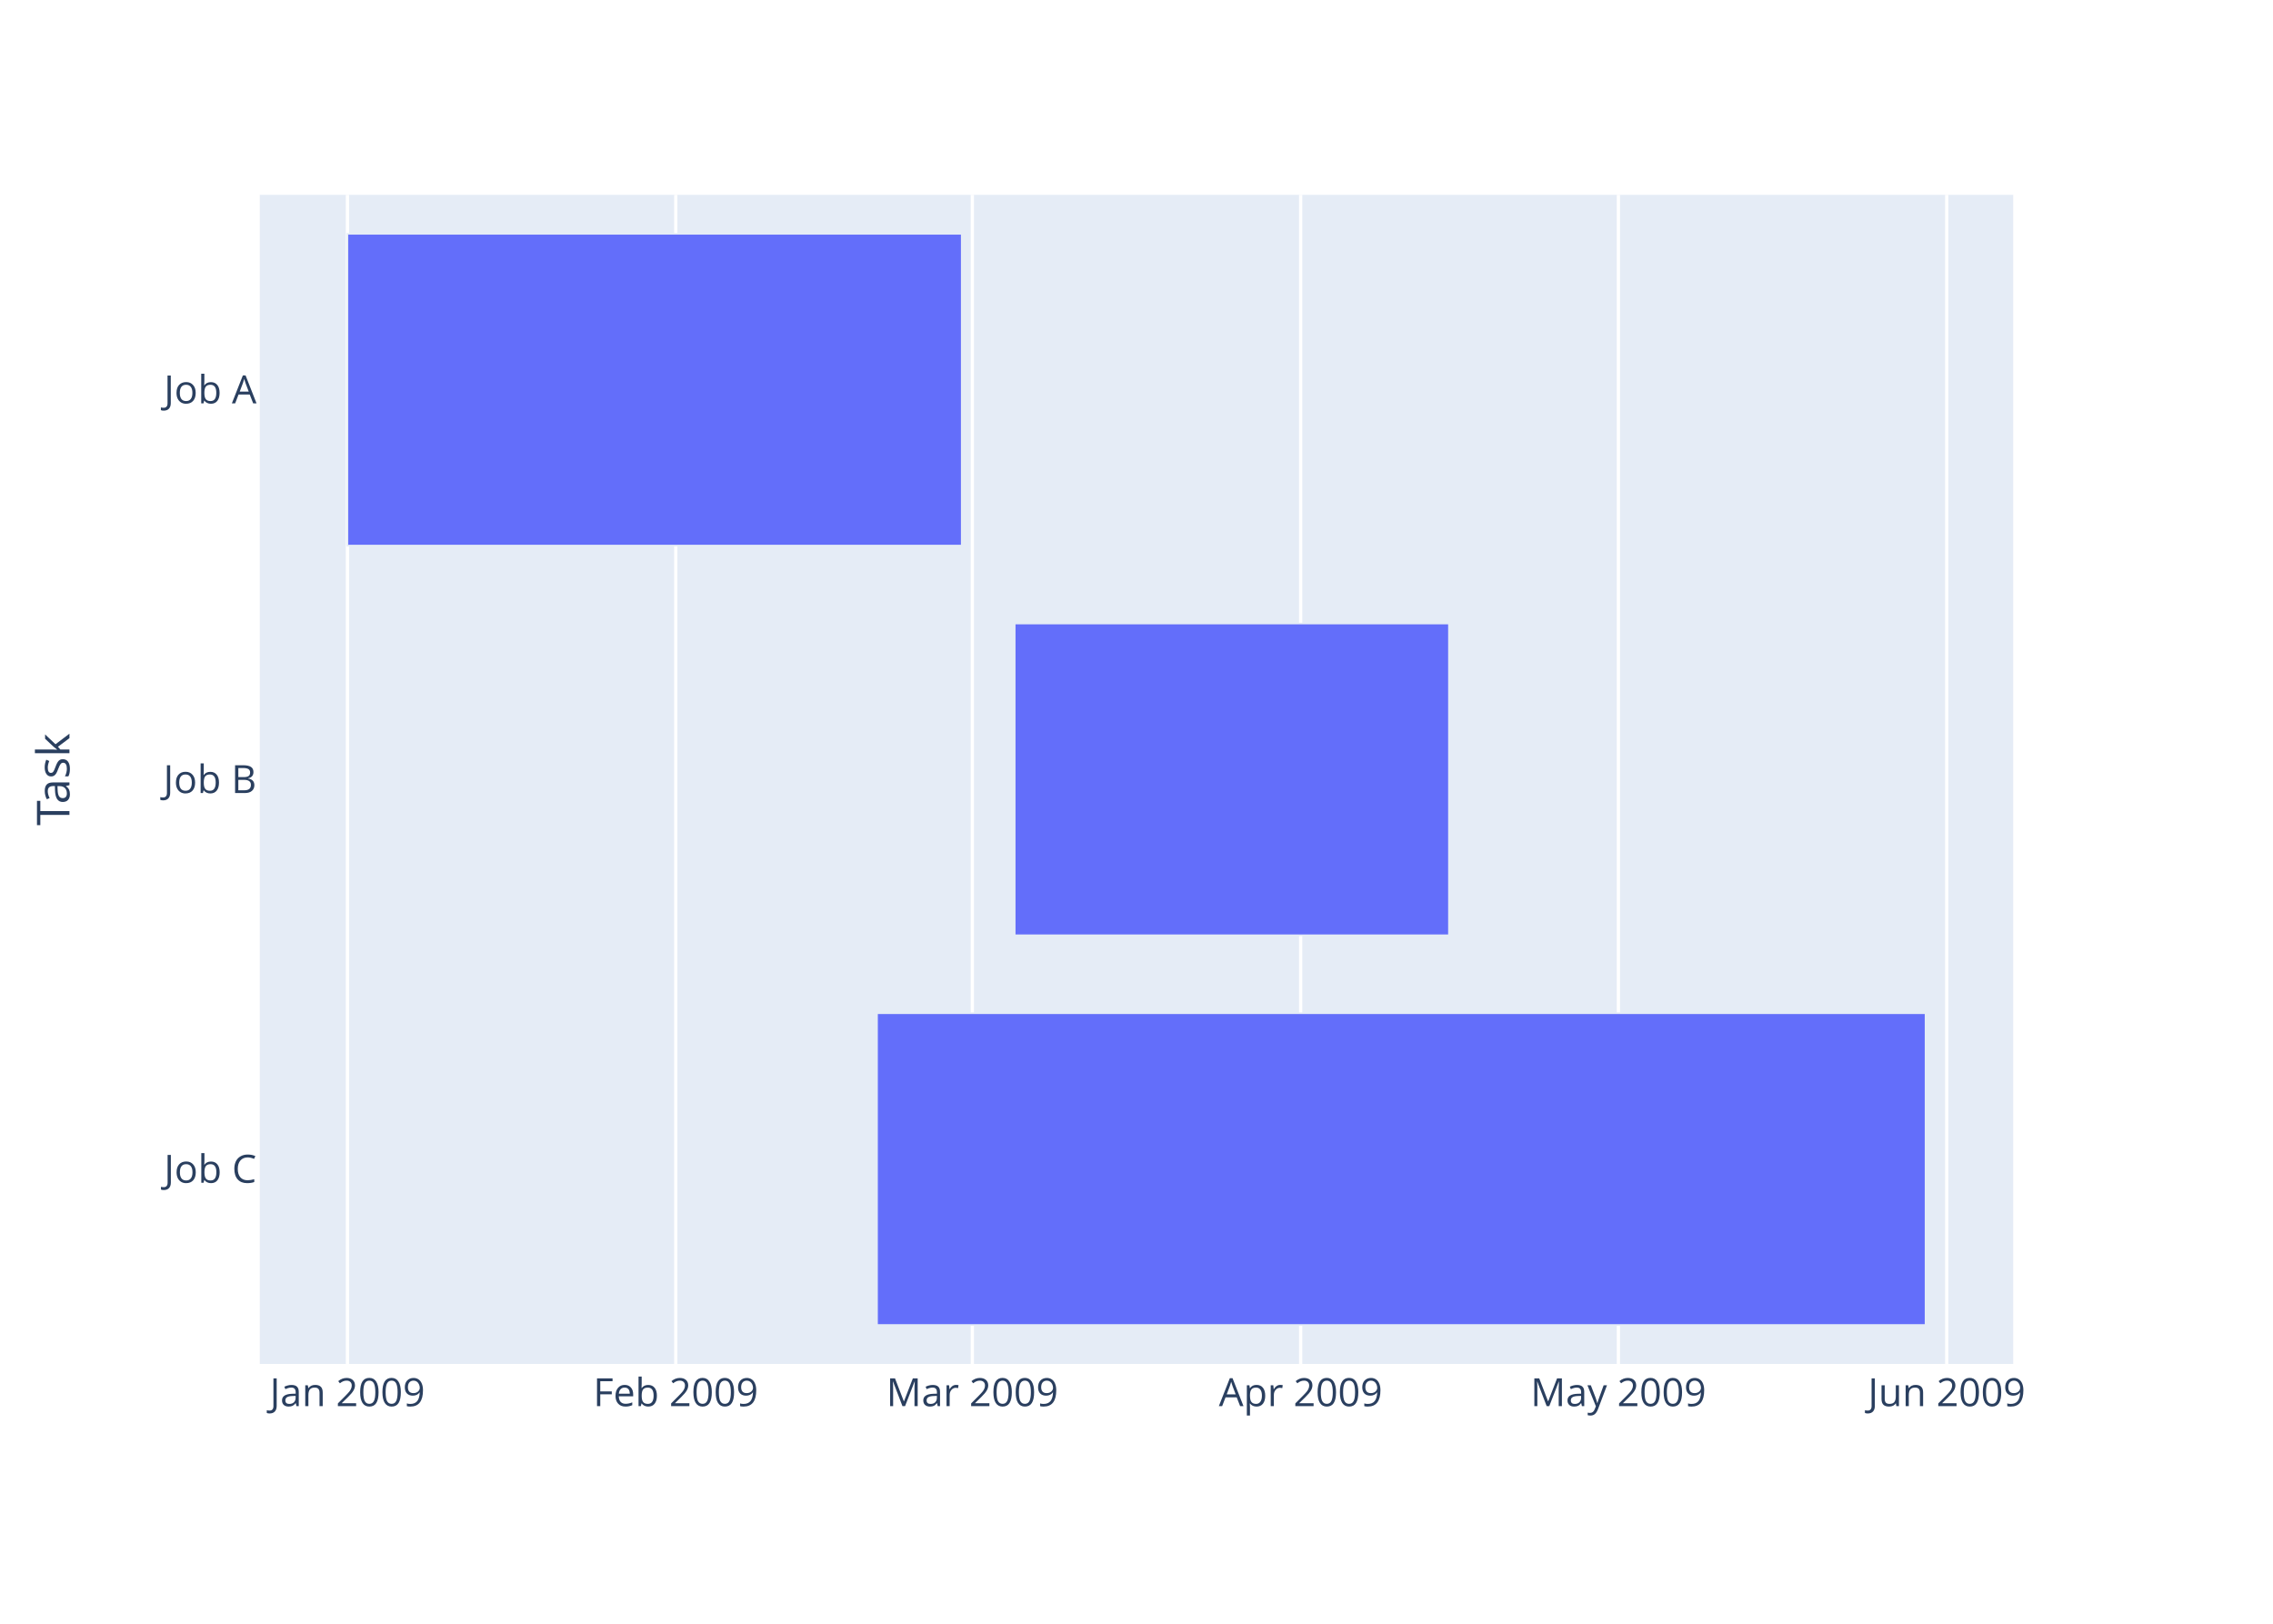
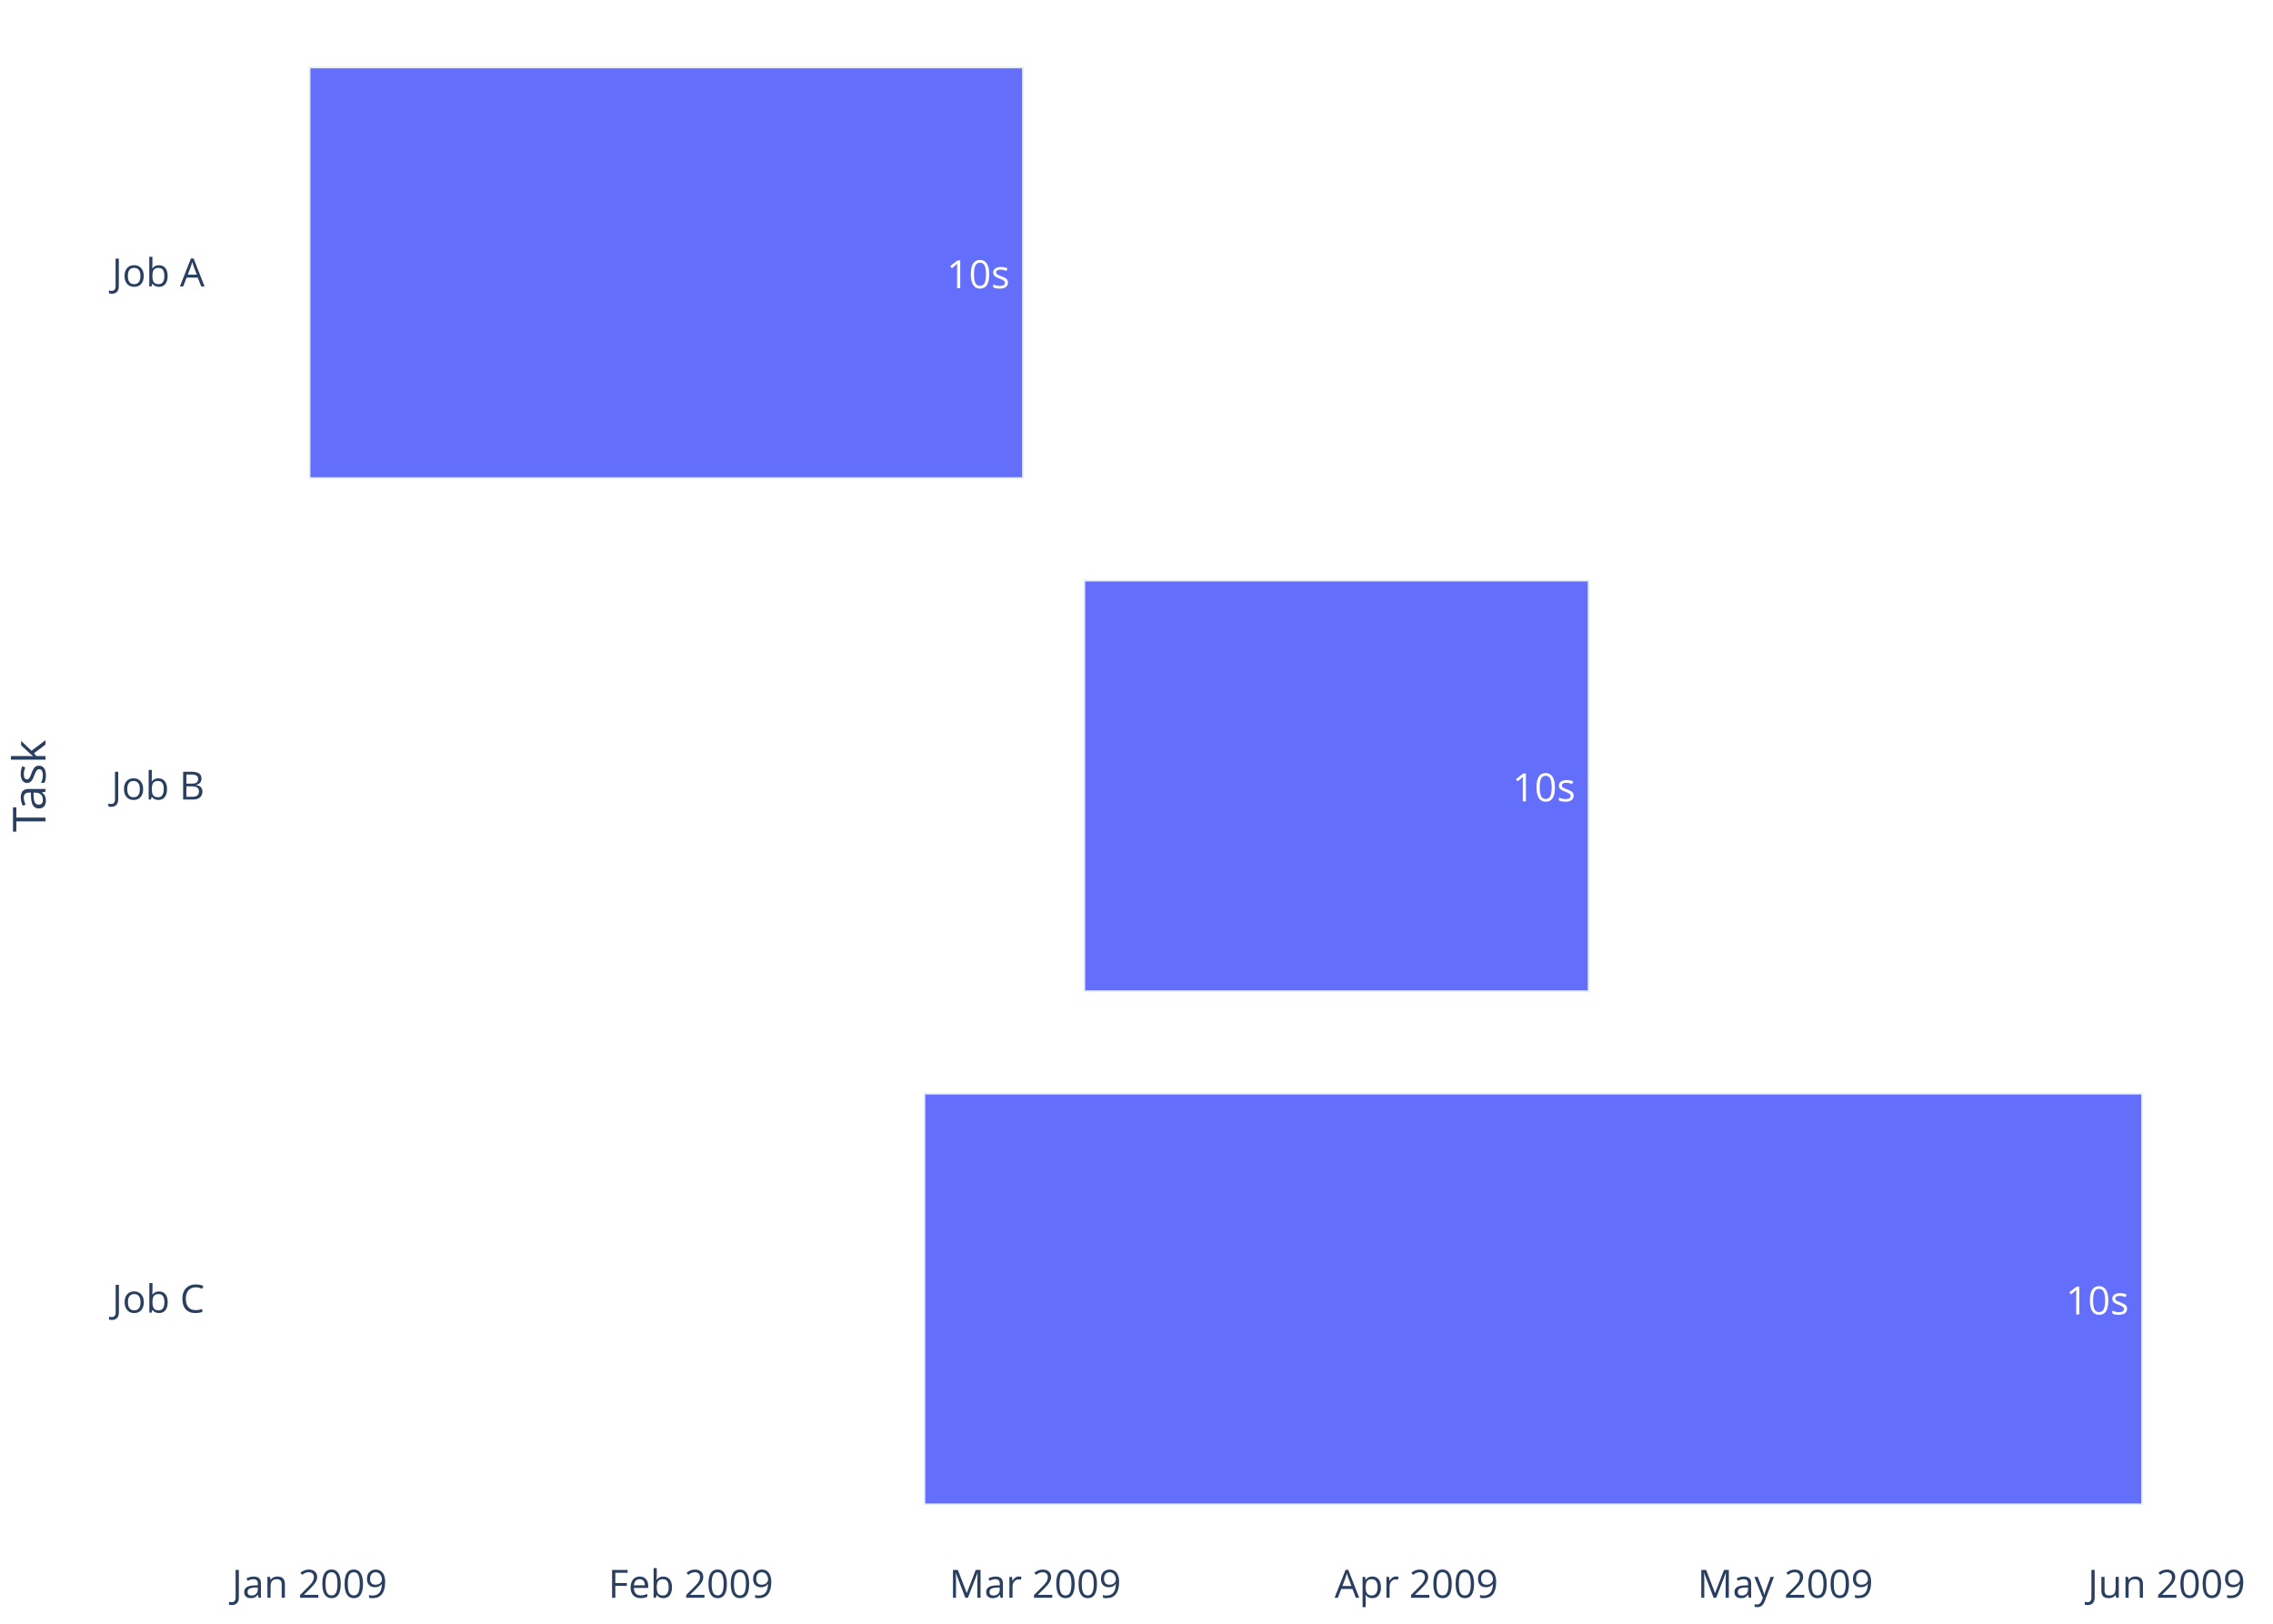
<svg xmlns="http://www.w3.org/2000/svg" class="main-svg" width="700" height="500" style="" viewBox="0 0 700 500">
  <rect x="0" y="0" width="700" height="500" style="fill: rgb(255, 255, 255); fill-opacity: 1;" />
-   <defs id="defs-703ade">
+   <defs id="defs-469e11">
    <g class="clips">
-       <clipPath id="clip703adexyplot" class="plotclip">
-         <rect width="540" height="360" />
+       <clipPath id="clip469e11xyplot" class="plotclip">
+         <rect width="627" height="474" />
      </clipPath>
-       <clipPath class="axesclip" id="clip703adex">
-         <rect x="80" y="0" width="540" height="500" />
+       <clipPath class="axesclip" id="clip469e11x">
+         <rect x="64" y="0" width="627" height="500" />
      </clipPath>
-       <clipPath class="axesclip" id="clip703adey">
-         <rect x="0" y="60" width="700" height="360" />
+       <clipPath class="axesclip" id="clip469e11y">
+         <rect x="0" y="5" width="700" height="474" />
      </clipPath>
-       <clipPath class="axesclip" id="clip703adexy">
-         <rect x="80" y="60" width="540" height="360" />
+       <clipPath class="axesclip" id="clip469e11xy">
+         <rect x="64" y="5" width="627" height="474" />
      </clipPath>
    </g>
    <g class="gradients" />
    <g class="patterns" />
  </defs>
  <g class="bglayer">
-     <rect class="bg" x="80" y="60" width="540" height="360" style="fill: rgb(229, 236, 246); fill-opacity: 1; stroke-width: 0;" />
+     <rect class="bg" x="64" y="5" width="627" height="474" style="fill: rgb(255, 255, 255); fill-opacity: 1; stroke-width: 0;" />
  </g>
  <g class="layer-below">
    <g class="imagelayer" />
    <g class="shapelayer" />
  </g>
  <g class="cartesianlayer">
    <g class="subplot xy">
      <g class="layer-subplot">
        <g class="shapelayer" />
        <g class="imagelayer" />
      </g>
      <g class="minor-gridlayer">
        <g class="x" />
        <g class="y" />
      </g>
      <g class="gridlayer">
        <g class="x">
-           <path class="xgrid crisp" transform="translate(107,0)" d="M0,60v360" style="stroke: rgb(255, 255, 255); stroke-opacity: 1; stroke-width: 1px;" />
-           <path class="xgrid crisp" transform="translate(208.11,0)" d="M0,60v360" style="stroke: rgb(255, 255, 255); stroke-opacity: 1; stroke-width: 1px;" />
-           <path class="xgrid crisp" transform="translate(299.44,0)" d="M0,60v360" style="stroke: rgb(255, 255, 255); stroke-opacity: 1; stroke-width: 1px;" />
-           <path class="xgrid crisp" transform="translate(400.56,0)" d="M0,60v360" style="stroke: rgb(255, 255, 255); stroke-opacity: 1; stroke-width: 1px;" />
-           <path class="xgrid crisp" transform="translate(498.41,0)" d="M0,60v360" style="stroke: rgb(255, 255, 255); stroke-opacity: 1; stroke-width: 1px;" />
-           <path class="xgrid crisp" transform="translate(599.52,0)" d="M0,60v360" style="stroke: rgb(255, 255, 255); stroke-opacity: 1; stroke-width: 1px;" />
+           <path class="xgrid crisp" transform="translate(95.35,0)" d="M0,5v474" style="stroke: rgb(255, 255, 255); stroke-opacity: 1; stroke-width: 1px;" />
+           <path class="xgrid crisp" transform="translate(212.75,0)" d="M0,5v474" style="stroke: rgb(255, 255, 255); stroke-opacity: 1; stroke-width: 1px;" />
+           <path class="xgrid crisp" transform="translate(318.8,0)" d="M0,5v474" style="stroke: rgb(255, 255, 255); stroke-opacity: 1; stroke-width: 1px;" />
+           <path class="xgrid crisp" transform="translate(436.2,0)" d="M0,5v474" style="stroke: rgb(255, 255, 255); stroke-opacity: 1; stroke-width: 1px;" />
+           <path class="xgrid crisp" transform="translate(549.82,0)" d="M0,5v474" style="stroke: rgb(255, 255, 255); stroke-opacity: 1; stroke-width: 1px;" />
+           <path class="xgrid crisp" transform="translate(667.22,0)" d="M0,5v474" style="stroke: rgb(255, 255, 255); stroke-opacity: 1; stroke-width: 1px;" />
        </g>
        <g class="y" />
      </g>
      <g class="zerolinelayer" />
      <path class="xlines-below" />
      <path class="ylines-below" />
      <g class="overlines-below" />
      <g class="xaxislayer-below" />
      <g class="yaxislayer-below" />
      <g class="overaxes-below" />
-       <g class="plot" transform="translate(80,60)" clip-path="url(#clip703adexyplot)">
+       <g class="plot" transform="translate(64,5)" clip-path="url(#clip469e11xyplot)">
        <g class="barlayer mlayer">
          <g class="trace bars" style="opacity: 1;">
            <g class="points">
              <g class="point">
-                 <path d="M27,12V108H216.18V12Z" style="vector-effect: non-scaling-stroke; opacity: 1; stroke-width: 0.5px; fill: rgb(99, 110, 250); fill-opacity: 1; stroke: rgb(229, 236, 246); stroke-opacity: 1;" />
+                 <path d="M31.35,15.8V142.2H251.01V15.8Z" style="vector-effect: non-scaling-stroke; opacity: 1; stroke-width: 0.5px; fill: rgb(99, 110, 250); fill-opacity: 1; stroke: rgb(229, 236, 246); stroke-opacity: 1;" />
+                 <text class="bartext bartext-inside" text-anchor="middle" data-notex="1" x="0" y="0" style="font-family: 'Open Sans', verdana, arial, sans-serif; font-size: 12px; fill: rgb(255, 255, 255); fill-opacity: 1; white-space: pre;" transform="translate(237.2444,83.75)">10s</text>
              </g>
              <g class="point">
-                 <path d="M232.49,132V228H366.22V132Z" style="vector-effect: non-scaling-stroke; opacity: 1; stroke-width: 0.5px; fill: rgb(99, 110, 250); fill-opacity: 1; stroke: rgb(229, 236, 246); stroke-opacity: 1;" />
+                 <path d="M269.95,173.8V300.2H425.22V173.8Z" style="vector-effect: non-scaling-stroke; opacity: 1; stroke-width: 0.5px; fill: rgb(99, 110, 250); fill-opacity: 1; stroke: rgb(229, 236, 246); stroke-opacity: 1;" />
+                 <text class="bartext bartext-inside" text-anchor="middle" data-notex="1" x="0" y="0" style="font-family: 'Open Sans', verdana, arial, sans-serif; font-size: 12px; fill: rgb(255, 255, 255); fill-opacity: 1; white-space: pre;" transform="translate(411.4544,241.75)">10s</text>
              </g>
              <g class="point">
-                 <path d="M190.09,252V348H513V252Z" style="vector-effect: non-scaling-stroke; opacity: 1; stroke-width: 0.5px; fill: rgb(99, 110, 250); fill-opacity: 1; stroke: rgb(229, 236, 246); stroke-opacity: 1;" />
+                 <path d="M220.71,331.8V458.2H595.65V331.8Z" style="vector-effect: non-scaling-stroke; opacity: 1; stroke-width: 0.5px; fill: rgb(99, 110, 250); fill-opacity: 1; stroke: rgb(229, 236, 246); stroke-opacity: 1;" />
+                 <text class="bartext bartext-inside" text-anchor="middle" data-notex="1" x="0" y="0" style="font-family: 'Open Sans', verdana, arial, sans-serif; font-size: 12px; fill: rgb(255, 255, 255); fill-opacity: 1; white-space: pre;" transform="translate(581.8844,399.75)">10s</text>
              </g>
            </g>
          </g>
        </g>
      </g>
      <g class="overplot" />
      <path class="xlines-above crisp" d="M0,0" style="fill: none;" />
      <path class="ylines-above crisp" d="M0,0" style="fill: none;" />
      <g class="overlines-above" />
      <g class="xaxislayer-above">
        <g class="xtick">
-           <text text-anchor="middle" x="0" y="433" transform="translate(107,0)" style="font-family: 'Open Sans', verdana, arial, sans-serif; font-size: 12px; fill: rgb(42, 63, 95); fill-opacity: 1; white-space: pre; opacity: 1;">Jan 2009</text>
+           <text text-anchor="middle" x="0" y="492" transform="translate(95.35,0)" style="font-family: 'Open Sans', verdana, arial, sans-serif; font-size: 12px; fill: rgb(42, 63, 95); fill-opacity: 1; white-space: pre; opacity: 1;">Jan 2009</text>
        </g>
        <g class="xtick">
-           <text text-anchor="middle" x="0" y="433" style="font-family: 'Open Sans', verdana, arial, sans-serif; font-size: 12px; fill: rgb(42, 63, 95); fill-opacity: 1; white-space: pre; opacity: 1;" transform="translate(208.11,0)">Feb 2009</text>
+           <text text-anchor="middle" x="0" y="492" style="font-family: 'Open Sans', verdana, arial, sans-serif; font-size: 12px; fill: rgb(42, 63, 95); fill-opacity: 1; white-space: pre; opacity: 1;" transform="translate(212.75,0)">Feb 2009</text>
        </g>
        <g class="xtick">
-           <text text-anchor="middle" x="0" y="433" style="font-family: 'Open Sans', verdana, arial, sans-serif; font-size: 12px; fill: rgb(42, 63, 95); fill-opacity: 1; white-space: pre; opacity: 1;" transform="translate(299.44,0)">Mar 2009</text>
+           <text text-anchor="middle" x="0" y="492" style="font-family: 'Open Sans', verdana, arial, sans-serif; font-size: 12px; fill: rgb(42, 63, 95); fill-opacity: 1; white-space: pre; opacity: 1;" transform="translate(318.8,0)">Mar 2009</text>
        </g>
        <g class="xtick">
-           <text text-anchor="middle" x="0" y="433" style="font-family: 'Open Sans', verdana, arial, sans-serif; font-size: 12px; fill: rgb(42, 63, 95); fill-opacity: 1; white-space: pre; opacity: 1;" transform="translate(400.56,0)">Apr 2009</text>
+           <text text-anchor="middle" x="0" y="492" style="font-family: 'Open Sans', verdana, arial, sans-serif; font-size: 12px; fill: rgb(42, 63, 95); fill-opacity: 1; white-space: pre; opacity: 1;" transform="translate(436.2,0)">Apr 2009</text>
        </g>
        <g class="xtick">
-           <text text-anchor="middle" x="0" y="433" style="font-family: 'Open Sans', verdana, arial, sans-serif; font-size: 12px; fill: rgb(42, 63, 95); fill-opacity: 1; white-space: pre; opacity: 1;" transform="translate(498.41,0)">May 2009</text>
+           <text text-anchor="middle" x="0" y="492" style="font-family: 'Open Sans', verdana, arial, sans-serif; font-size: 12px; fill: rgb(42, 63, 95); fill-opacity: 1; white-space: pre; opacity: 1;" transform="translate(549.82,0)">May 2009</text>
        </g>
        <g class="xtick">
-           <text text-anchor="middle" x="0" y="433" style="font-family: 'Open Sans', verdana, arial, sans-serif; font-size: 12px; fill: rgb(42, 63, 95); fill-opacity: 1; white-space: pre; opacity: 1;" transform="translate(599.52,0)">Jun 2009</text>
+           <text text-anchor="middle" x="0" y="492" style="font-family: 'Open Sans', verdana, arial, sans-serif; font-size: 12px; fill: rgb(42, 63, 95); fill-opacity: 1; white-space: pre; opacity: 1;" transform="translate(667.22,0)">Jun 2009</text>
        </g>
      </g>
      <g class="yaxislayer-above">
        <g class="ytick">
-           <text text-anchor="end" x="79" y="4.2" transform="translate(0,360)" style="font-family: 'Open Sans', verdana, arial, sans-serif; font-size: 12px; fill: rgb(42, 63, 95); fill-opacity: 1; white-space: pre; opacity: 1;">Job C</text>
+           <text text-anchor="end" x="63" y="4.2" transform="translate(0,400)" style="font-family: 'Open Sans', verdana, arial, sans-serif; font-size: 12px; fill: rgb(42, 63, 95); fill-opacity: 1; white-space: pre; opacity: 1;">Job C</text>
        </g>
        <g class="ytick">
-           <text text-anchor="end" x="79" y="4.2" transform="translate(0,240)" style="font-family: 'Open Sans', verdana, arial, sans-serif; font-size: 12px; fill: rgb(42, 63, 95); fill-opacity: 1; white-space: pre; opacity: 1;">Job B</text>
+           <text text-anchor="end" x="63" y="4.2" transform="translate(0,242)" style="font-family: 'Open Sans', verdana, arial, sans-serif; font-size: 12px; fill: rgb(42, 63, 95); fill-opacity: 1; white-space: pre; opacity: 1;">Job B</text>
        </g>
        <g class="ytick">
-           <text text-anchor="end" x="79" y="4.2" transform="translate(0,120)" style="font-family: 'Open Sans', verdana, arial, sans-serif; font-size: 12px; fill: rgb(42, 63, 95); fill-opacity: 1; white-space: pre; opacity: 1;">Job A</text>
+           <text text-anchor="end" x="63" y="4.2" transform="translate(0,84)" style="font-family: 'Open Sans', verdana, arial, sans-serif; font-size: 12px; fill: rgb(42, 63, 95); fill-opacity: 1; white-space: pre; opacity: 1;">Job A</text>
        </g>
      </g>
      <g class="overaxes-above" />
    </g>
  </g>
  <g class="polarlayer" />
  <g class="smithlayer" />
  <g class="ternarylayer" />
  <g class="geolayer" />
  <g class="funnelarealayer" />
  <g class="pielayer" />
  <g class="iciclelayer" />
  <g class="treemaplayer" />
  <g class="sunburstlayer" />
  <g class="glimages" />
-   <defs id="topdefs-703ade">
+   <defs id="topdefs-469e11">
    <g class="clips" />
  </defs>
  <g class="layer-above">
    <g class="imagelayer" />
    <g class="shapelayer" />
  </g>
  <g class="infolayer">
    <g class="g-gtitle" />
    <g class="g-xtitle" />
-     <g class="g-ytitle">
-       <text class="ytitle" transform="rotate(-90,21.3875,240)" x="21.388" y="240" text-anchor="middle" style="font-family: 'Open Sans', verdana, arial, sans-serif; font-size: 14px; fill: rgb(42, 63, 95); opacity: 1; font-weight: normal; white-space: pre;">Task</text>
+     <g class="g-ytitle" transform="translate(8.612305,0)">
+       <text class="ytitle" transform="rotate(-90,5.3875,242)" x="5.388" y="242" text-anchor="middle" style="font-family: 'Open Sans', verdana, arial, sans-serif; font-size: 14px; fill: rgb(42, 63, 95); opacity: 1; font-weight: normal; white-space: pre;">Task</text>
    </g>
  </g>
</svg>
